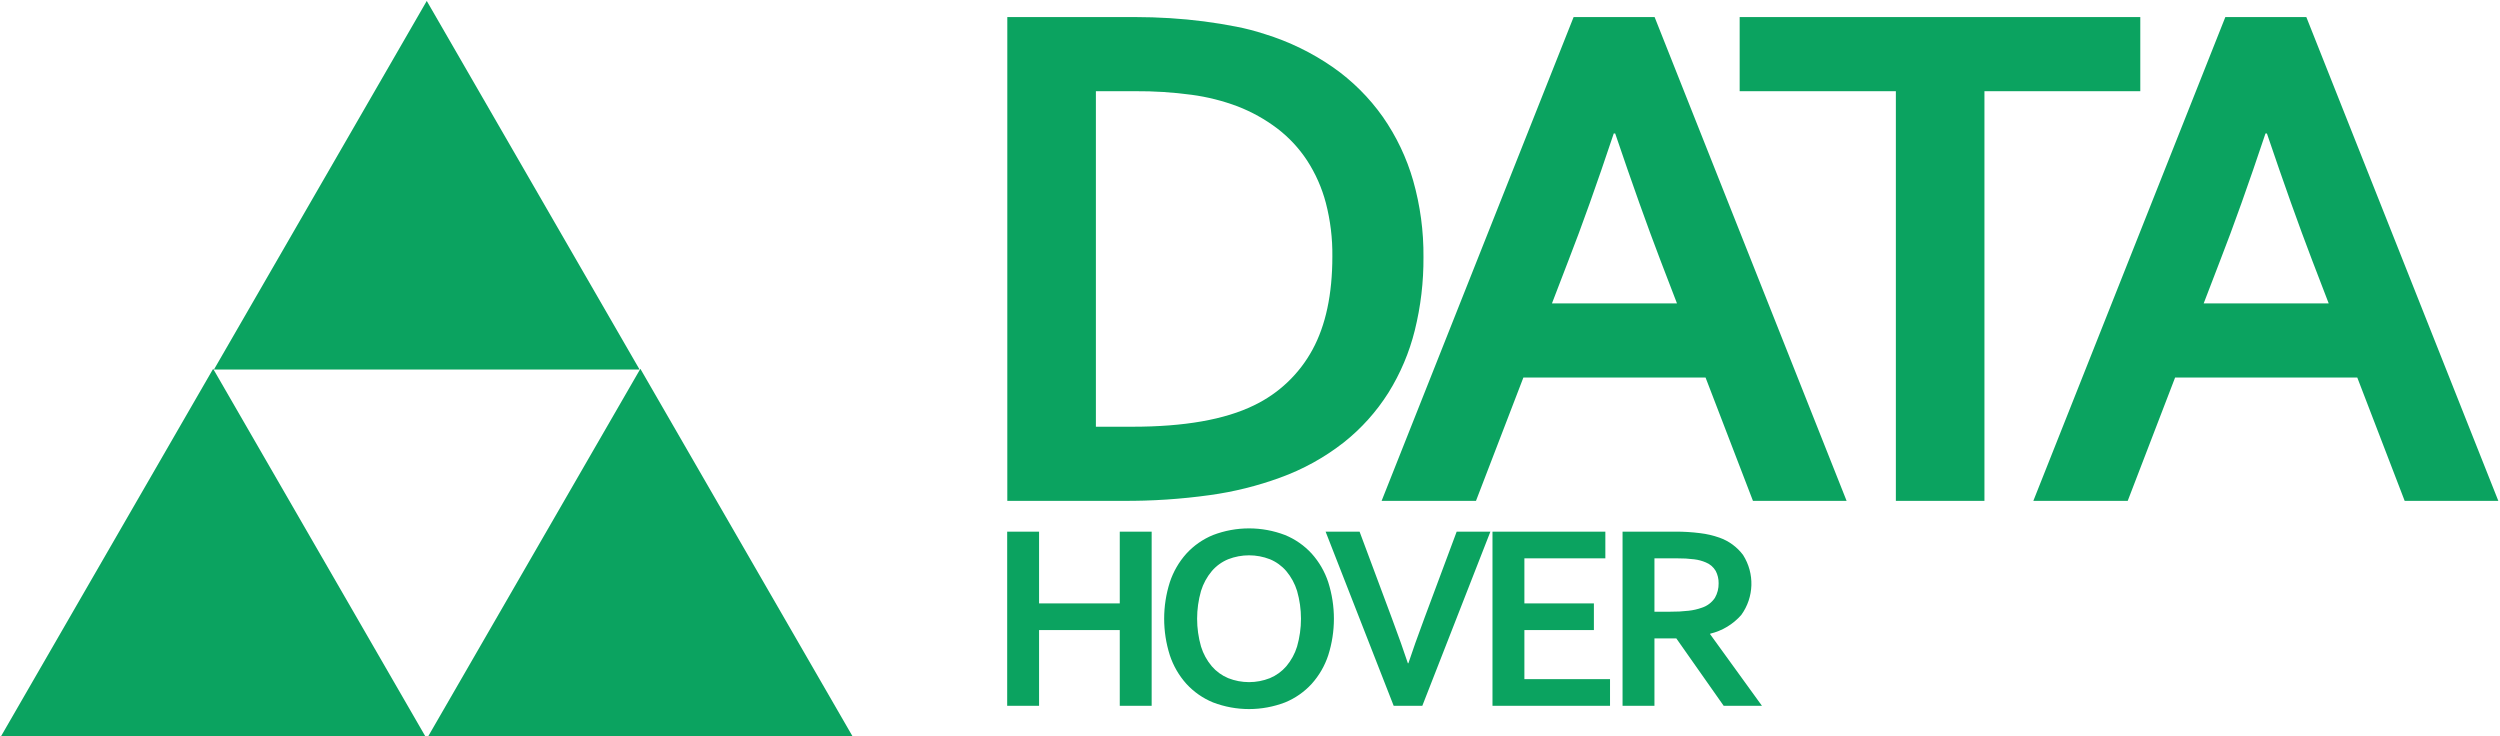
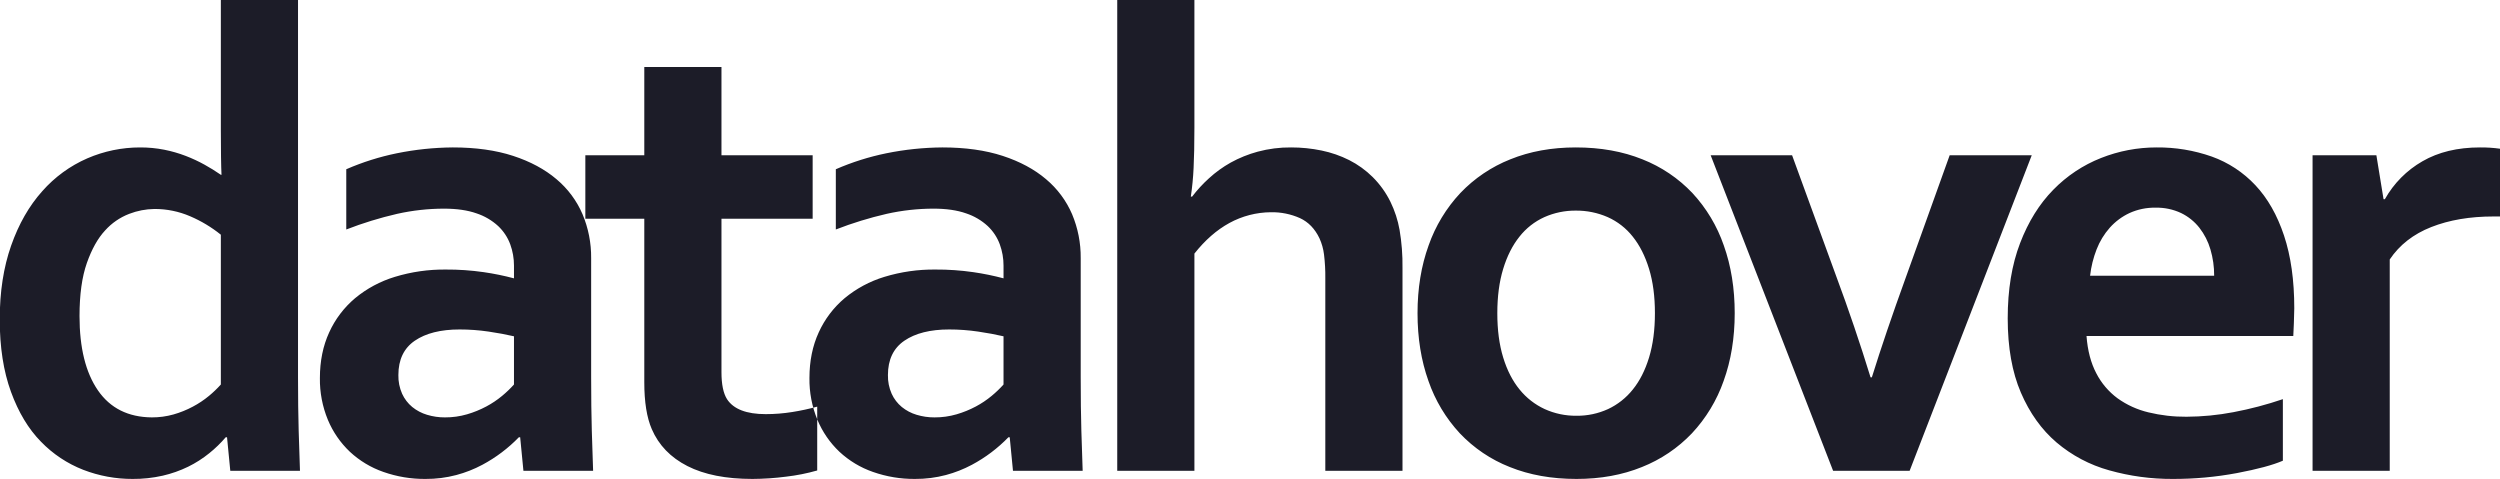
- <svg xmlns="http://www.w3.org/2000/svg" width="632" height="186" viewBox="0 0 632 186">
+ <svg xmlns="http://www.w3.org/2000/svg" width="1900" height="364" viewBox="0 0 1900 364">
  <defs>
    <style>
      .cls-1 {
-         fill: #0ba360;
+         fill: #1c1c28;
        fill-rule: evenodd;
      }
    </style>
  </defs>
-   <path id="DATA" class="cls-1" d="M283.714,126.615a152.412,152.412,0,0,0,22.211-1.463,85.7,85.7,0,0,0,17.641-4.387,58.159,58.159,0,0,0,16.133-8.912,50.213,50.213,0,0,0,11.289-12.569,54.777,54.777,0,0,0,6.672-15.767,74.97,74.97,0,0,0,2.194-18.51,68.64,68.64,0,0,0-2.6-19.332,54.384,54.384,0,0,0-7.678-16.133A51.692,51.692,0,0,0,337,17.02,62.464,62.464,0,0,0,319.727,8.61a59.207,59.207,0,0,0-7.221-1.874q-3.93-.776-8.135-1.325t-8.638-.823Q291.3,4.314,287,4.314H254.647v122.3h29.067Zm-6.673-18.739V23.053h9.872a102.264,102.264,0,0,1,14.35.914,53.116,53.116,0,0,1,11.609,2.925,41.443,41.443,0,0,1,10.009,5.576,32.927,32.927,0,0,1,7.541,8.089,37.056,37.056,0,0,1,4.753,10.74,51.425,51.425,0,0,1,1.645,13.528q0,14.351-5.027,23.582a33.137,33.137,0,0,1-14.808,14.077q-11.061,5.394-30.712,5.392h-9.232Zm166.105,18.739H466.82L418.284,4.314H397.809l-48.536,122.3H373.13l11.98-31.17h46.056ZM408.321,33.747q6.469,19.077,11.443,32.076l4.18,10.884H392.332l4.18-10.884q5.028-12.886,11.443-32.076h0.366Zm93.346-10.694h39.4V4.314H439.786V23.053h39.487V126.615h22.394V23.053ZM607.9,126.615h23.674L583.04,4.314H562.565l-48.536,122.3h23.857l11.98-31.17h46.056ZM573.077,33.747q6.469,19.077,11.443,32.076l4.18,10.884H557.088l4.18-10.884q5.028-12.886,11.443-32.076h0.366Z" />
-   <path id="HOVER" class="cls-1" d="M262.677,134.4h-8.062v44.028h8.062V159.28h20.4v19.151h8.062V134.4h-8.062v18.131h-20.4V134.4Zm65.224,29.04a14.186,14.186,0,0,1-2.731,5,11.176,11.176,0,0,1-4.146,3,14.32,14.32,0,0,1-10.53,0,11.16,11.16,0,0,1-4.146-3,14.186,14.186,0,0,1-2.731-5,25.5,25.5,0,0,1,0-14.051,14.357,14.357,0,0,1,2.731-5.018,10.931,10.931,0,0,1,4.146-3,14.536,14.536,0,0,1,10.53,0,10.947,10.947,0,0,1,4.146,3,14.357,14.357,0,0,1,2.731,5.018A25.5,25.5,0,0,1,327.9,163.443Zm7.881-16.256a20.4,20.4,0,0,0-4.179-7.223,18.778,18.778,0,0,0-6.746-4.705,25.489,25.489,0,0,0-18.2,0,18.769,18.769,0,0,0-6.746,4.705,20.4,20.4,0,0,0-4.179,7.223,30.462,30.462,0,0,0,0,18.46,20.39,20.39,0,0,0,4.179,7.223,18.771,18.771,0,0,0,6.746,4.706,25.5,25.5,0,0,0,18.2,0,18.78,18.78,0,0,0,6.746-4.706,20.39,20.39,0,0,0,4.179-7.223A30.462,30.462,0,0,0,335.782,147.187Zm20.127,20.484q-1.216-3.587-1.76-5.117t-2.287-6.268L343.7,134.4h-8.588l17.21,44.028h7.239l17.21-44.028h-8.523l-8.161,21.883q-1.745,4.737-2.287,6.268t-1.76,5.117h-0.132Zm29.456-8.391h17.572v-6.746H385.365V141.149h20.468V134.4H377.3v44.028h29.714v-6.746H385.365v-12.4Zm55.288-18.97a12.769,12.769,0,0,0-5.989-4.393,22.782,22.782,0,0,0-4.9-1.135,47.375,47.375,0,0,0-6.187-.379H410.182v44.028h8.062V161.386h5.528l11.978,17.045h9.674l-13.1-18.1V160.2a15.074,15.074,0,0,0,7.881-4.755A13.5,13.5,0,0,0,440.653,140.31Zm-22.409,14.33V141.149H424a31.459,31.459,0,0,1,4.311.247,10.6,10.6,0,0,1,2.9.773,5.063,5.063,0,0,1,2.517,2.155,6.5,6.5,0,0,1,.74,3.143,7.1,7.1,0,0,1-.938,3.669,6.291,6.291,0,0,1-3.372,2.517,14.625,14.625,0,0,1-3.242.74,37.582,37.582,0,0,1-4.689.247h-3.981Z" />
-   <path id="left_tri" data-name="left tri" class="cls-1" d="M53.886,93.237l53.8,93.183H0.087Z" />
-   <path id="top_tri" data-name="top tri" class="cls-1" d="M107.886,0.237l53.8,93.183H54.087Z" />
-   <path id="right_tri" data-name="right tri" class="cls-1" d="M161.886,93.237l53.8,93.183h-107.6Z" />
+   <path id="datahover" class="cls-1" d="M74.418,296.674q-13.985-20.289-13.983-56.427,0-24.5,5.569-40.341t13.859-24.749a47.6,47.6,0,0,1,18.314-12.622,55.179,55.179,0,0,1,19.18-3.713,67.827,67.827,0,0,1,27.224,5.569,99.747,99.747,0,0,1,23.264,13.983V292.22a83.6,83.6,0,0,1-9.033,8.662,72.113,72.113,0,0,1-12.251,8.167,74.325,74.325,0,0,1-14.726,5.94,59.631,59.631,0,0,1-16.458,2.227Q88.4,316.973,74.418,296.674Zm-66.08,1.114q8.538,23.388,22.769,37.866a90.48,90.48,0,0,0,32.174,21.408,103.225,103.225,0,0,0,37.494,6.93,100.063,100.063,0,0,0,22.893-2.475,90.282,90.282,0,0,0,19.3-6.806,84.75,84.75,0,0,0,16.087-10.271,92.478,92.478,0,0,0,12.5-12.127h0.99l2.475,25.492h52.962q-0.5-13.365-.989-30.442t-0.5-40.836V-0.562H167.845V99.177q0,10.644.124,19.676t0.371,13.983h-0.5a145.359,145.359,0,0,0-12.374-7.672,115.143,115.143,0,0,0-14.355-6.683,99.066,99.066,0,0,0-16.334-4.7,93.5,93.5,0,0,0-18.314-1.732,100.613,100.613,0,0,0-40.094,8.29,97.4,97.4,0,0,0-34.277,25Q17.12,162.04,8.461,186.665T-0.2,242.722Q-0.2,274.4,8.338,297.788ZM397.8,357.805h52.963q-0.5-13.365-.99-30.442t-0.5-40.836V196.193a84.176,84.176,0,0,0-6.559-33.411,71.557,71.557,0,0,0-19.8-26.605q-13.243-11.259-32.916-17.7t-45.91-6.434A221.665,221.665,0,0,0,301.53,116.5a192.919,192.919,0,0,0-38.361,12.127v45.786a280.307,280.307,0,0,1,38.608-11.879,163.96,163.96,0,0,1,35.639-3.96q14.6,0,24.749,3.588a45.083,45.083,0,0,1,16.458,9.653,36.372,36.372,0,0,1,9.157,13.859,46.968,46.968,0,0,1,2.846,16.211v9.652a201.517,201.517,0,0,0-23.016-4.7,193.233,193.233,0,0,0-28.709-1.98,128.15,128.15,0,0,0-38.856,5.569,87.016,87.016,0,0,0-30.194,16.211,73.91,73.91,0,0,0-19.675,25.986q-7.054,15.348-7.054,34.649a80.3,80.3,0,0,0,6.064,31.8,71.118,71.118,0,0,0,16.705,24.254,72.1,72.1,0,0,0,25.492,15.345,93.979,93.979,0,0,0,31.926,5.321,89.1,89.1,0,0,0,23.512-2.97,92.611,92.611,0,0,0,19.8-7.8,112.322,112.322,0,0,0,27.719-20.913h0.99Zm-7.178-65.585a83.6,83.6,0,0,1-9.033,8.662,70.753,70.753,0,0,1-12,8.043,77.073,77.073,0,0,1-14.6,5.94,58.775,58.775,0,0,1-16.83,2.351,45.919,45.919,0,0,1-13.612-1.98,32.6,32.6,0,0,1-11.26-5.94,28.208,28.208,0,0,1-7.673-10.023,33.175,33.175,0,0,1-2.846-14.231q0-17.569,12.5-26.11t34.029-8.538A150.745,150.745,0,0,1,371.322,252q10.889,1.612,19.3,3.589V292.22ZM621.08,309.049a173.13,173.13,0,0,1-18.933,4.084,126.807,126.807,0,0,1-20.171,1.608q-22.03,0-29.451-11.384-4.212-6.683-4.208-20.542V166.247h69.3V117.986h-69.3V50.916H489.662v67.07h-44.8v48.261h44.8v124.24q0,22.524,5.692,35.639,7.918,18.318,27.1,28.09t49.374,9.776a205.837,205.837,0,0,0,25.615-1.733,147.591,147.591,0,0,0,23.636-4.7V309.049Zm148.781,48.756h52.963q-0.5-13.365-.99-30.442t-0.495-40.836V196.193a84.193,84.193,0,0,0-6.558-33.411,71.56,71.56,0,0,0-19.8-26.605q-13.242-11.259-32.916-17.7t-45.909-6.434a221.667,221.667,0,0,0-42.569,4.454,192.919,192.919,0,0,0-38.361,12.127v45.786a280.317,280.317,0,0,1,38.609-11.879,163.951,163.951,0,0,1,35.638-3.96q14.6,0,24.749,3.588a45.088,45.088,0,0,1,16.459,9.653,36.383,36.383,0,0,1,9.157,13.859,46.968,46.968,0,0,1,2.846,16.211v9.652a201.493,201.493,0,0,0-23.017-4.7,193.223,193.223,0,0,0-28.709-1.98,128.155,128.155,0,0,0-38.856,5.569,87.016,87.016,0,0,0-30.194,16.211,73.922,73.922,0,0,0-19.675,25.986q-7.053,15.348-7.054,34.649a80.3,80.3,0,0,0,6.064,31.8,71.121,71.121,0,0,0,16.706,24.254,72.1,72.1,0,0,0,25.491,15.345,93.988,93.988,0,0,0,31.926,5.321,89.1,89.1,0,0,0,23.512-2.97,92.611,92.611,0,0,0,19.8-7.8A112.272,112.272,0,0,0,766.4,332.313h0.99Zm-7.177-65.585a83.616,83.616,0,0,1-9.034,8.662,70.753,70.753,0,0,1-12,8.043,77.046,77.046,0,0,1-14.6,5.94,58.763,58.763,0,0,1-16.829,2.351,45.909,45.909,0,0,1-13.612-1.98,32.6,32.6,0,0,1-11.261-5.94,28.217,28.217,0,0,1-7.672-10.023,33.16,33.16,0,0,1-2.846-14.231q0-17.569,12.5-26.11t34.03-8.538A150.756,150.756,0,0,1,743.38,252q10.887,1.612,19.3,3.589V292.22ZM907.753-.562H849.1V357.805h58.655V192.728q12.123-15.342,26.6-23.264a66.794,66.794,0,0,1,31.555-8.167,52.005,52.005,0,0,1,22.027,4.455q9.652,4.455,14.85,15.344a42.03,42.03,0,0,1,3.46,12.251,135.582,135.582,0,0,1,.99,18.191V357.805h58.66V203.618a159.631,159.631,0,0,0-2.23-28.956,80.636,80.636,0,0,0-6.93-21.285,70.3,70.3,0,0,0-13.49-18.809,71.028,71.028,0,0,0-17.82-12.869,84.859,84.859,0,0,0-21.03-7.3,113.08,113.08,0,0,0-23.142-2.351,94.145,94.145,0,0,0-25.368,3.217,93.03,93.03,0,0,0-20.542,8.291,88.608,88.608,0,0,0-16.582,12,102.483,102.483,0,0,0-12.746,13.86h-0.99a217.173,217.173,0,0,0,2.1-21.656q0.615-12,.619-30.565V-0.562Zm345.537,272.24q-4.455,14.606-12.38,24.378a52.6,52.6,0,0,1-18.8,14.849,56.183,56.183,0,0,1-24.01,5.074,56.921,56.921,0,0,1-24.13-5.074,53.28,53.28,0,0,1-19.06-14.849q-8.04-9.774-12.5-24.378t-4.45-33.659q0-19.055,4.45-33.658t12.38-24.5a50.651,50.651,0,0,1,18.93-14.849,57.573,57.573,0,0,1,23.88-4.95,59.082,59.082,0,0,1,24.26,4.95,50.408,50.408,0,0,1,19.05,14.849q7.92,9.9,12.38,24.5t4.45,33.658Q1257.74,257.08,1253.29,271.678Zm56.8-85.137a112.567,112.567,0,0,0-23.88-39.846,105.67,105.67,0,0,0-37.99-25.615q-22.41-9.032-50.62-9.033-27.465,0-49.74,9.033a106.983,106.983,0,0,0-37.99,25.615,112.94,112.94,0,0,0-24.13,39.846q-8.415,23.267-8.42,51.478t8.29,51.478a112.371,112.371,0,0,0,23.89,39.846,105.383,105.383,0,0,0,37.99,25.615q22.4,9.031,50.61,9.034,27.465,0,49.74-9.034a106.954,106.954,0,0,0,37.99-25.615,112.868,112.868,0,0,0,24.13-39.846q8.415-23.261,8.42-51.478T1310.09,186.541Zm171.67-68.555-33.41,93.057q-15.345,42.321-25.74,75.732h-0.99q-11.88-38.608-26.23-77.217l-33.41-91.572H1300.1l93.06,239.819h58.16l92.81-239.819h-62.37ZM1632.77,313.38a66.792,66.792,0,0,1-23.39-10.642,54.631,54.631,0,0,1-16.21-19.057q-6.18-11.751-7.42-28.337H1742.9q0.495-8.661.75-21.037,0-31.926-7.8-55.314t-21.78-38.238a84.314,84.314,0,0,0-33.16-21.779,122.7,122.7,0,0,0-41.95-6.929,114.194,114.194,0,0,0-42.2,8.043,103.949,103.949,0,0,0-36.26,24.13q-15.84,16.09-25.24,40.589t-9.4,57.17q0,33.168,10.02,56.428t27.1,37.866a105.143,105.143,0,0,0,39.97,21.16,174.94,174.94,0,0,0,48.38,6.559,261.483,261.483,0,0,0,48.76-4.455q23.505-4.455,34.89-9.4V303.357a275.076,275.076,0,0,1-37.61,9.9,194.089,194.089,0,0,1-35.64,3.465A119.2,119.2,0,0,1,1632.77,313.38Zm24.87-151.464a39.77,39.77,0,0,1,13.86,11.137,49.232,49.232,0,0,1,8.42,16.458,69.139,69.139,0,0,1,2.84,20.047h-94.29a79.348,79.348,0,0,1,4.95-20.047,54.608,54.608,0,0,1,10.02-16.458,46.458,46.458,0,0,1,14.98-11.137,45.872,45.872,0,0,1,19.8-4.084A43.461,43.461,0,0,1,1657.64,161.916Zm242.46-48.879a102.757,102.757,0,0,0-15.34-.99q-25.5,0-43.69,10.518a76.2,76.2,0,0,0-28.58,28.833h-0.99l-5.45-33.412h-48.5V357.805h58.65V197.183q11.145-16.578,31.56-24.625t47.39-8.043h4.95V113.037Z" />
</svg>
